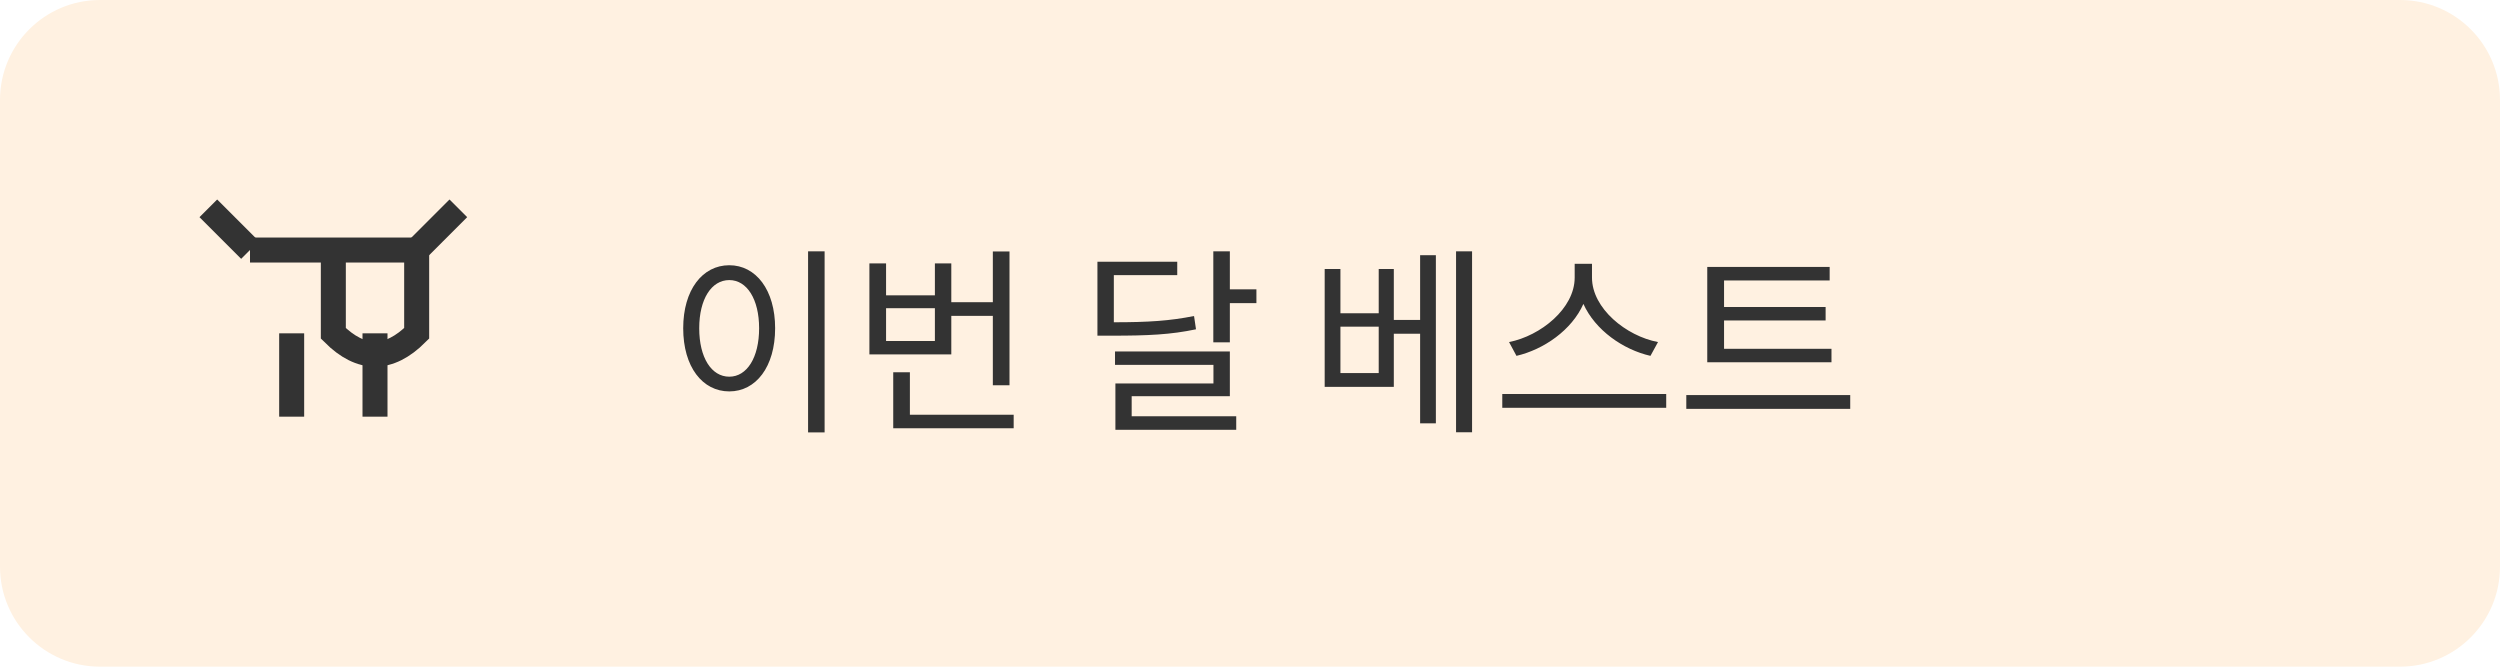
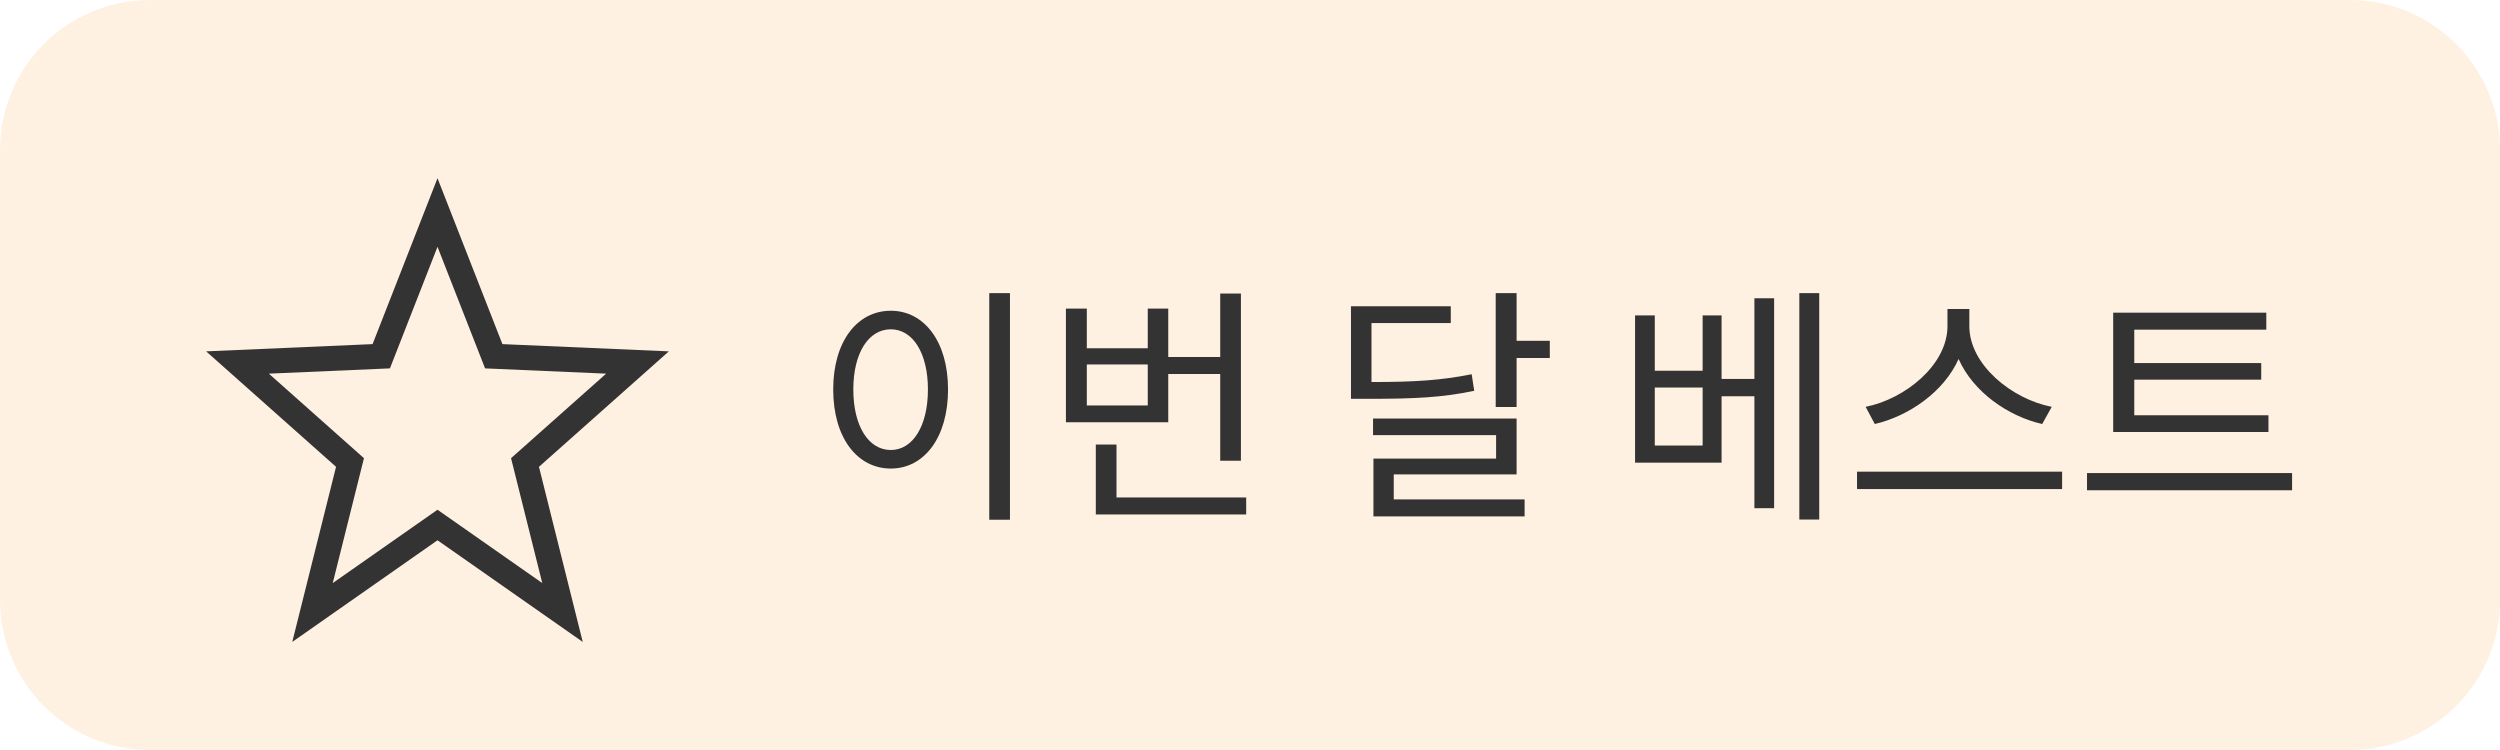
- <svg xmlns="http://www.w3.org/2000/svg" width="300" height="80">
-   <rect x="0" y="0" width="300" height="80" rx="12" ry="12" fill="#FFF1E1" />
-   <g transform="translate(20,20)" stroke="#333" stroke-width="3" fill="none">
-     <path d="M10 10 h20 v10 q-5 5 -10 0 v-10 z" />
-     <line x1="10" y1="10" x2="5" y2="5" />
-     <line x1="30" y1="10" x2="35" y2="5" />
-     <line x1="15" y1="20" x2="15" y2="30" />
-     <line x1="25" y1="20" x2="25" y2="30" />
+ <svg xmlns="http://www.w3.org/2000/svg" width="200" height="60">
+   <rect x="0" y="0" width="200" height="60" rx="12" ry="12" fill="#FFF1E1" />
+   <g transform="translate(15,15)" stroke="#333" stroke-width="2" fill="none">
+     <path d="M20,2             L24.5,13.5             L36,14             L27,22             L30,34             L20,27             L10,34             L13,22             L4,14             L15.5,13.5             Z" fill="none" />
  </g>
-   <text x="80" y="50" font-family="sans-serif" font-size="24" fill="#333">이번 달 베스트</text>
+   <text x="65" y="40" font-family="sans-serif" font-size="20" fill="#333">이번 달 베스트</text>
</svg>
